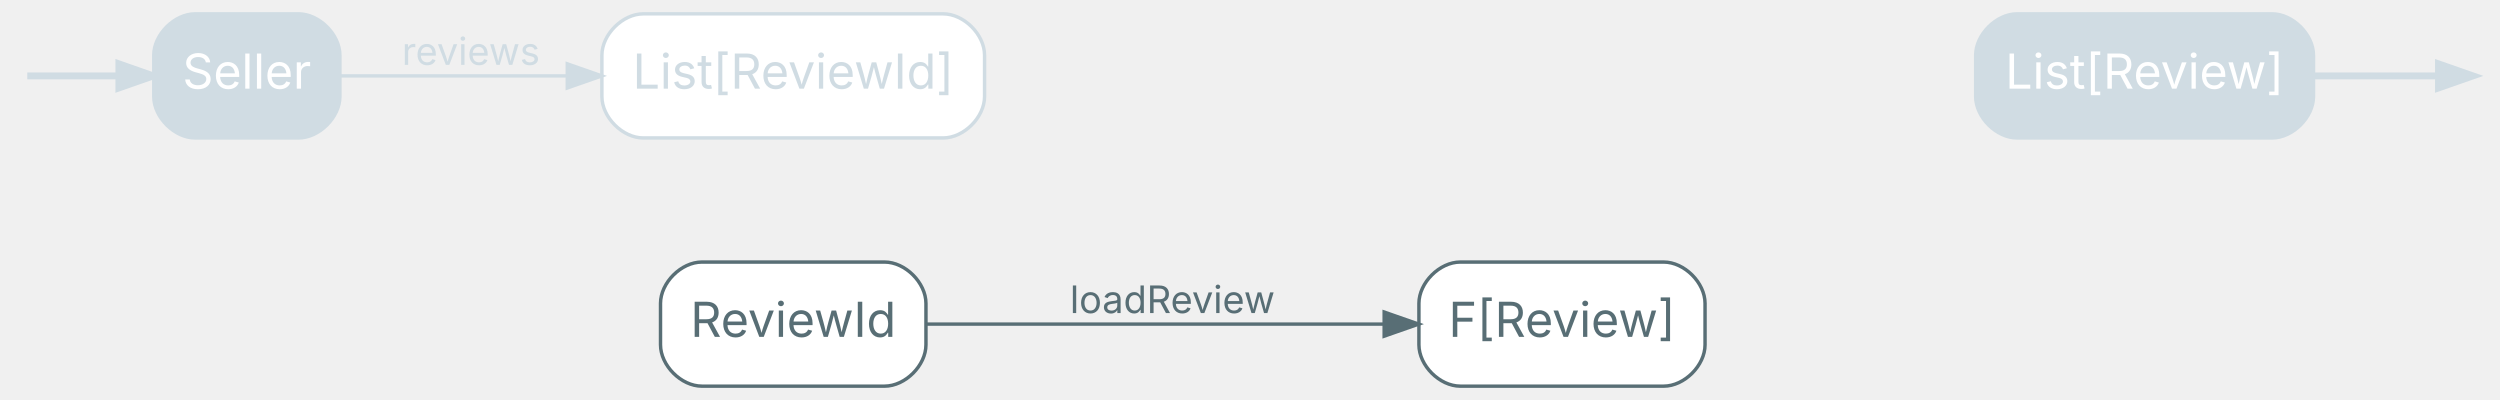
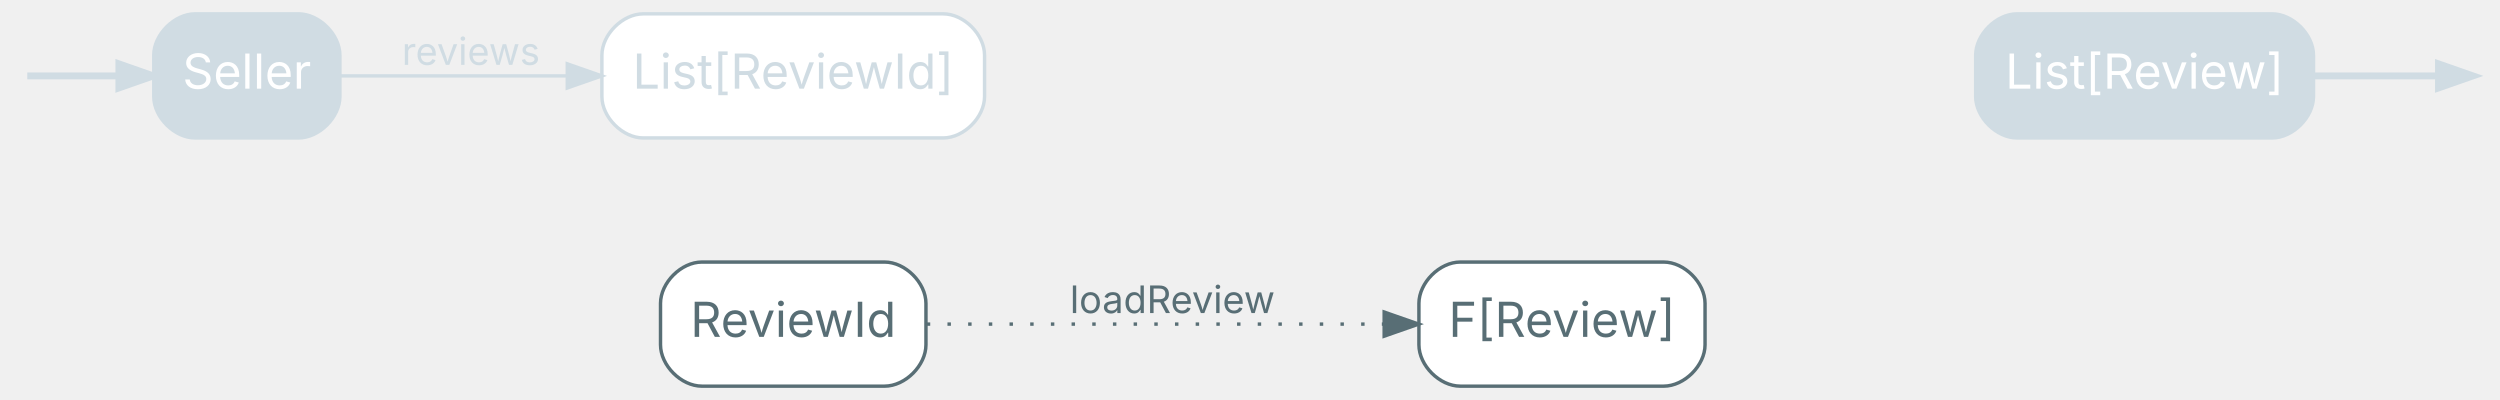
<svg xmlns="http://www.w3.org/2000/svg" width="725pt" height="116pt" viewBox="0.00 0.00 725.20 116.00">
  <g id="graph0" class="graph" transform="scale(1 1) rotate(0) translate(4 112)">
    <g id="node3" class="node start,disabled">
      <path fill="#d0dce3" stroke="#d0dce3" d="M82.6,-108C82.6,-108 52.6,-108 52.6,-108 46.6,-108 40.6,-102 40.6,-96 40.6,-96 40.6,-84 40.6,-84 40.6,-78 46.6,-72 52.6,-72 52.6,-72 82.6,-72 82.6,-72 88.6,-72 94.6,-78 94.6,-84 94.6,-84 94.6,-96 94.6,-96 94.6,-102 88.6,-108 82.6,-108" />
      <text text-anchor="middle" x="67.6" y="-86.3" font-family="Inter,Arial" font-size="14.00" fill="#ffffff">Seller</text>
    </g>
    <g id="edge4" class="edge start,disabled">
      <path fill="none" stroke="#d0dce3" stroke-width="2" d="M3.91,-90C7.37,-90 18.49,-90 30.42,-90" />
      <polygon fill="#d0dce3" stroke="#d0dce3" stroke-width="2" points="30.48,-93.5 40.48,-90 30.48,-86.5 30.48,-93.5" />
    </g>
    <g id="node4" class="node disabled">
      <path fill="#ffffff" stroke="#d0dce3" d="M269.6,-108C269.6,-108 182.6,-108 182.6,-108 176.6,-108 170.6,-102 170.6,-96 170.6,-96 170.6,-84 170.6,-84 170.6,-78 176.6,-72 182.6,-72 182.6,-72 269.6,-72 269.6,-72 275.6,-72 281.6,-78 281.6,-84 281.6,-84 281.6,-96 281.6,-96 281.6,-102 275.6,-108 269.6,-108" />
      <text text-anchor="middle" x="226.1" y="-86.3" font-family="Inter,Arial" font-size="14.00" fill="#d0dce3">List[ReviewId]</text>
    </g>
    <g id="edge7" class="edge disabled">
      <path fill="none" stroke="#d0dce3" d="M94.79,-90C112.76,-90 137.42,-90 160.46,-90" />
      <polygon fill="#d0dce3" stroke="#d0dce3" points="160.56,-93.5 170.56,-90 160.56,-86.5 160.56,-93.5" />
      <text text-anchor="middle" x="132.6" y="-93.2" font-family="Inter,Arial" font-size="11.00" fill="#d0dce3">reviews</text>
    </g>
    <g id="node8" class="node">
      <path fill="#ffffff" stroke="#586e75" d="M252.6,-36C252.6,-36 199.6,-36 199.6,-36 193.6,-36 187.6,-30 187.6,-24 187.6,-24 187.6,-12 187.6,-12 187.6,-6 193.6,0 199.6,0 199.6,0 252.6,0 252.6,0 258.6,0 264.6,-6 264.6,-12 264.6,-12 264.6,-24 264.6,-24 264.6,-30 258.6,-36 252.6,-36" />
      <text text-anchor="middle" x="226.1" y="-14.3" font-family="Inter,Arial" font-size="14.00" fill="#586e75">ReviewId</text>
    </g>
    <g id="node7" class="node goal,disabled">
      <path fill="#d0dce3" stroke="#d0dce3" d="M655.1,-108C655.1,-108 581.1,-108 581.1,-108 575.1,-108 569.1,-102 569.1,-96 569.1,-96 569.1,-84 569.1,-84 569.1,-78 575.1,-72 581.1,-72 581.1,-72 655.1,-72 655.1,-72 661.1,-72 667.1,-78 667.1,-84 667.1,-84 667.1,-96 667.1,-96 667.1,-102 661.1,-108 655.1,-108" />
      <text text-anchor="middle" x="618.1" y="-86.3" font-family="Inter,Arial" font-size="14.00" fill="#ffffff">List[Review]</text>
    </g>
    <g id="node9" class="node">
      <path fill="#ffffff" stroke="#586e75" d="M478.6,-36C478.6,-36 419.6,-36 419.6,-36 413.6,-36 407.6,-30 407.6,-24 407.6,-24 407.6,-12 407.6,-12 407.6,-6 413.6,0 419.6,0 419.6,0 478.6,0 478.6,0 484.6,0 490.6,-6 490.6,-12 490.6,-12 490.6,-24 490.6,-24 490.6,-30 484.6,-36 478.6,-36" />
      <text text-anchor="middle" x="449.1" y="-14.3" font-family="Inter,Arial" font-size="14.00" fill="#586e75">F[Review]</text>
    </g>
    <g id="edge5" class="edge goal,disabled">
      <path fill="none" stroke="#d0dce3" stroke-width="2" d="M667.31,-90C680.72,-90 694.07,-90 703.12,-90" />
      <polygon fill="#d0dce3" stroke="#d0dce3" stroke-width="2" points="703.35,-93.5 713.35,-90 703.35,-86.5 703.35,-93.5" />
    </g>
-     <g id="edge6" class="edge">
-       <path fill="none" stroke="#586e75" d="M264.84,-18C301.36,-18 356.96,-18 397.34,-18" />
+     <g id="edge6" class="edge required">
+       <path fill="none" stroke="#586e75" stroke-dasharray="1,5" d="M264.84,-18C301.36,-18 356.96,-18 397.34,-18" />
      <polygon fill="#586e75" stroke="#586e75" points="397.52,-21.5 407.52,-18 397.52,-14.5 397.52,-21.5" />
      <text text-anchor="middle" x="336.1" y="-21.2" font-family="Inter,Arial" font-size="11.00" fill="#586e75">loadReview</text>
    </g>
  </g>
</svg>
